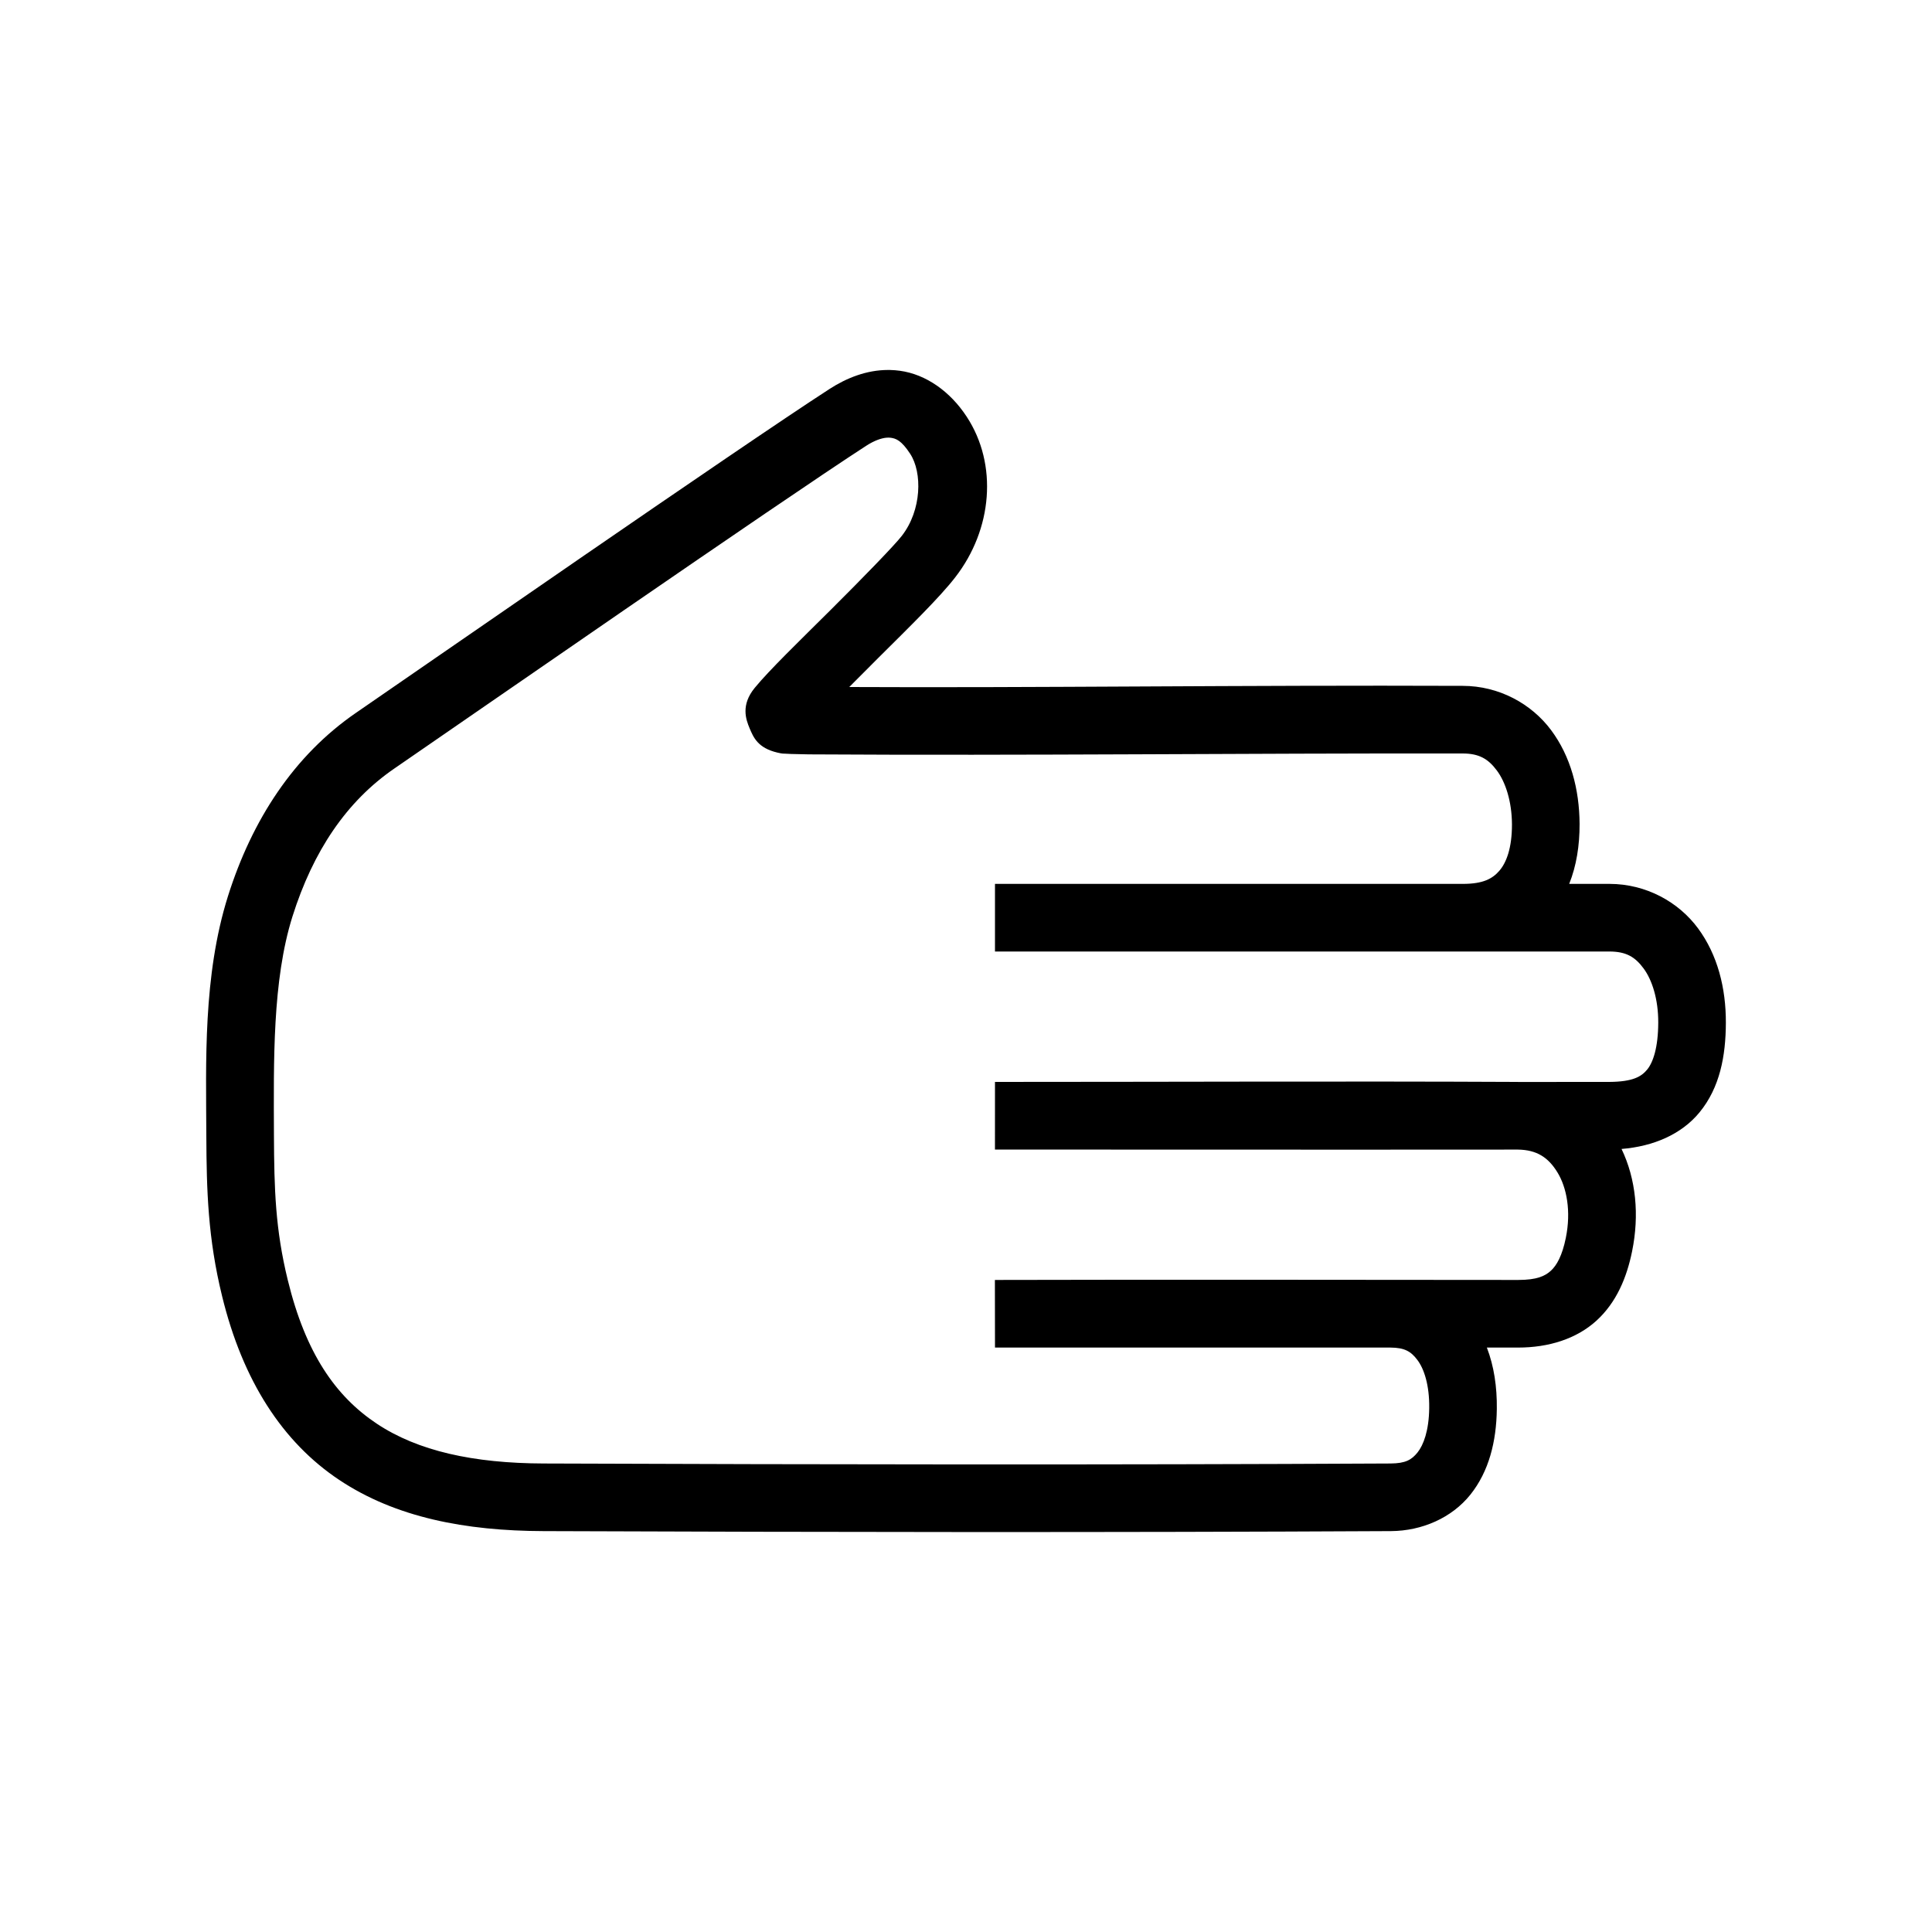
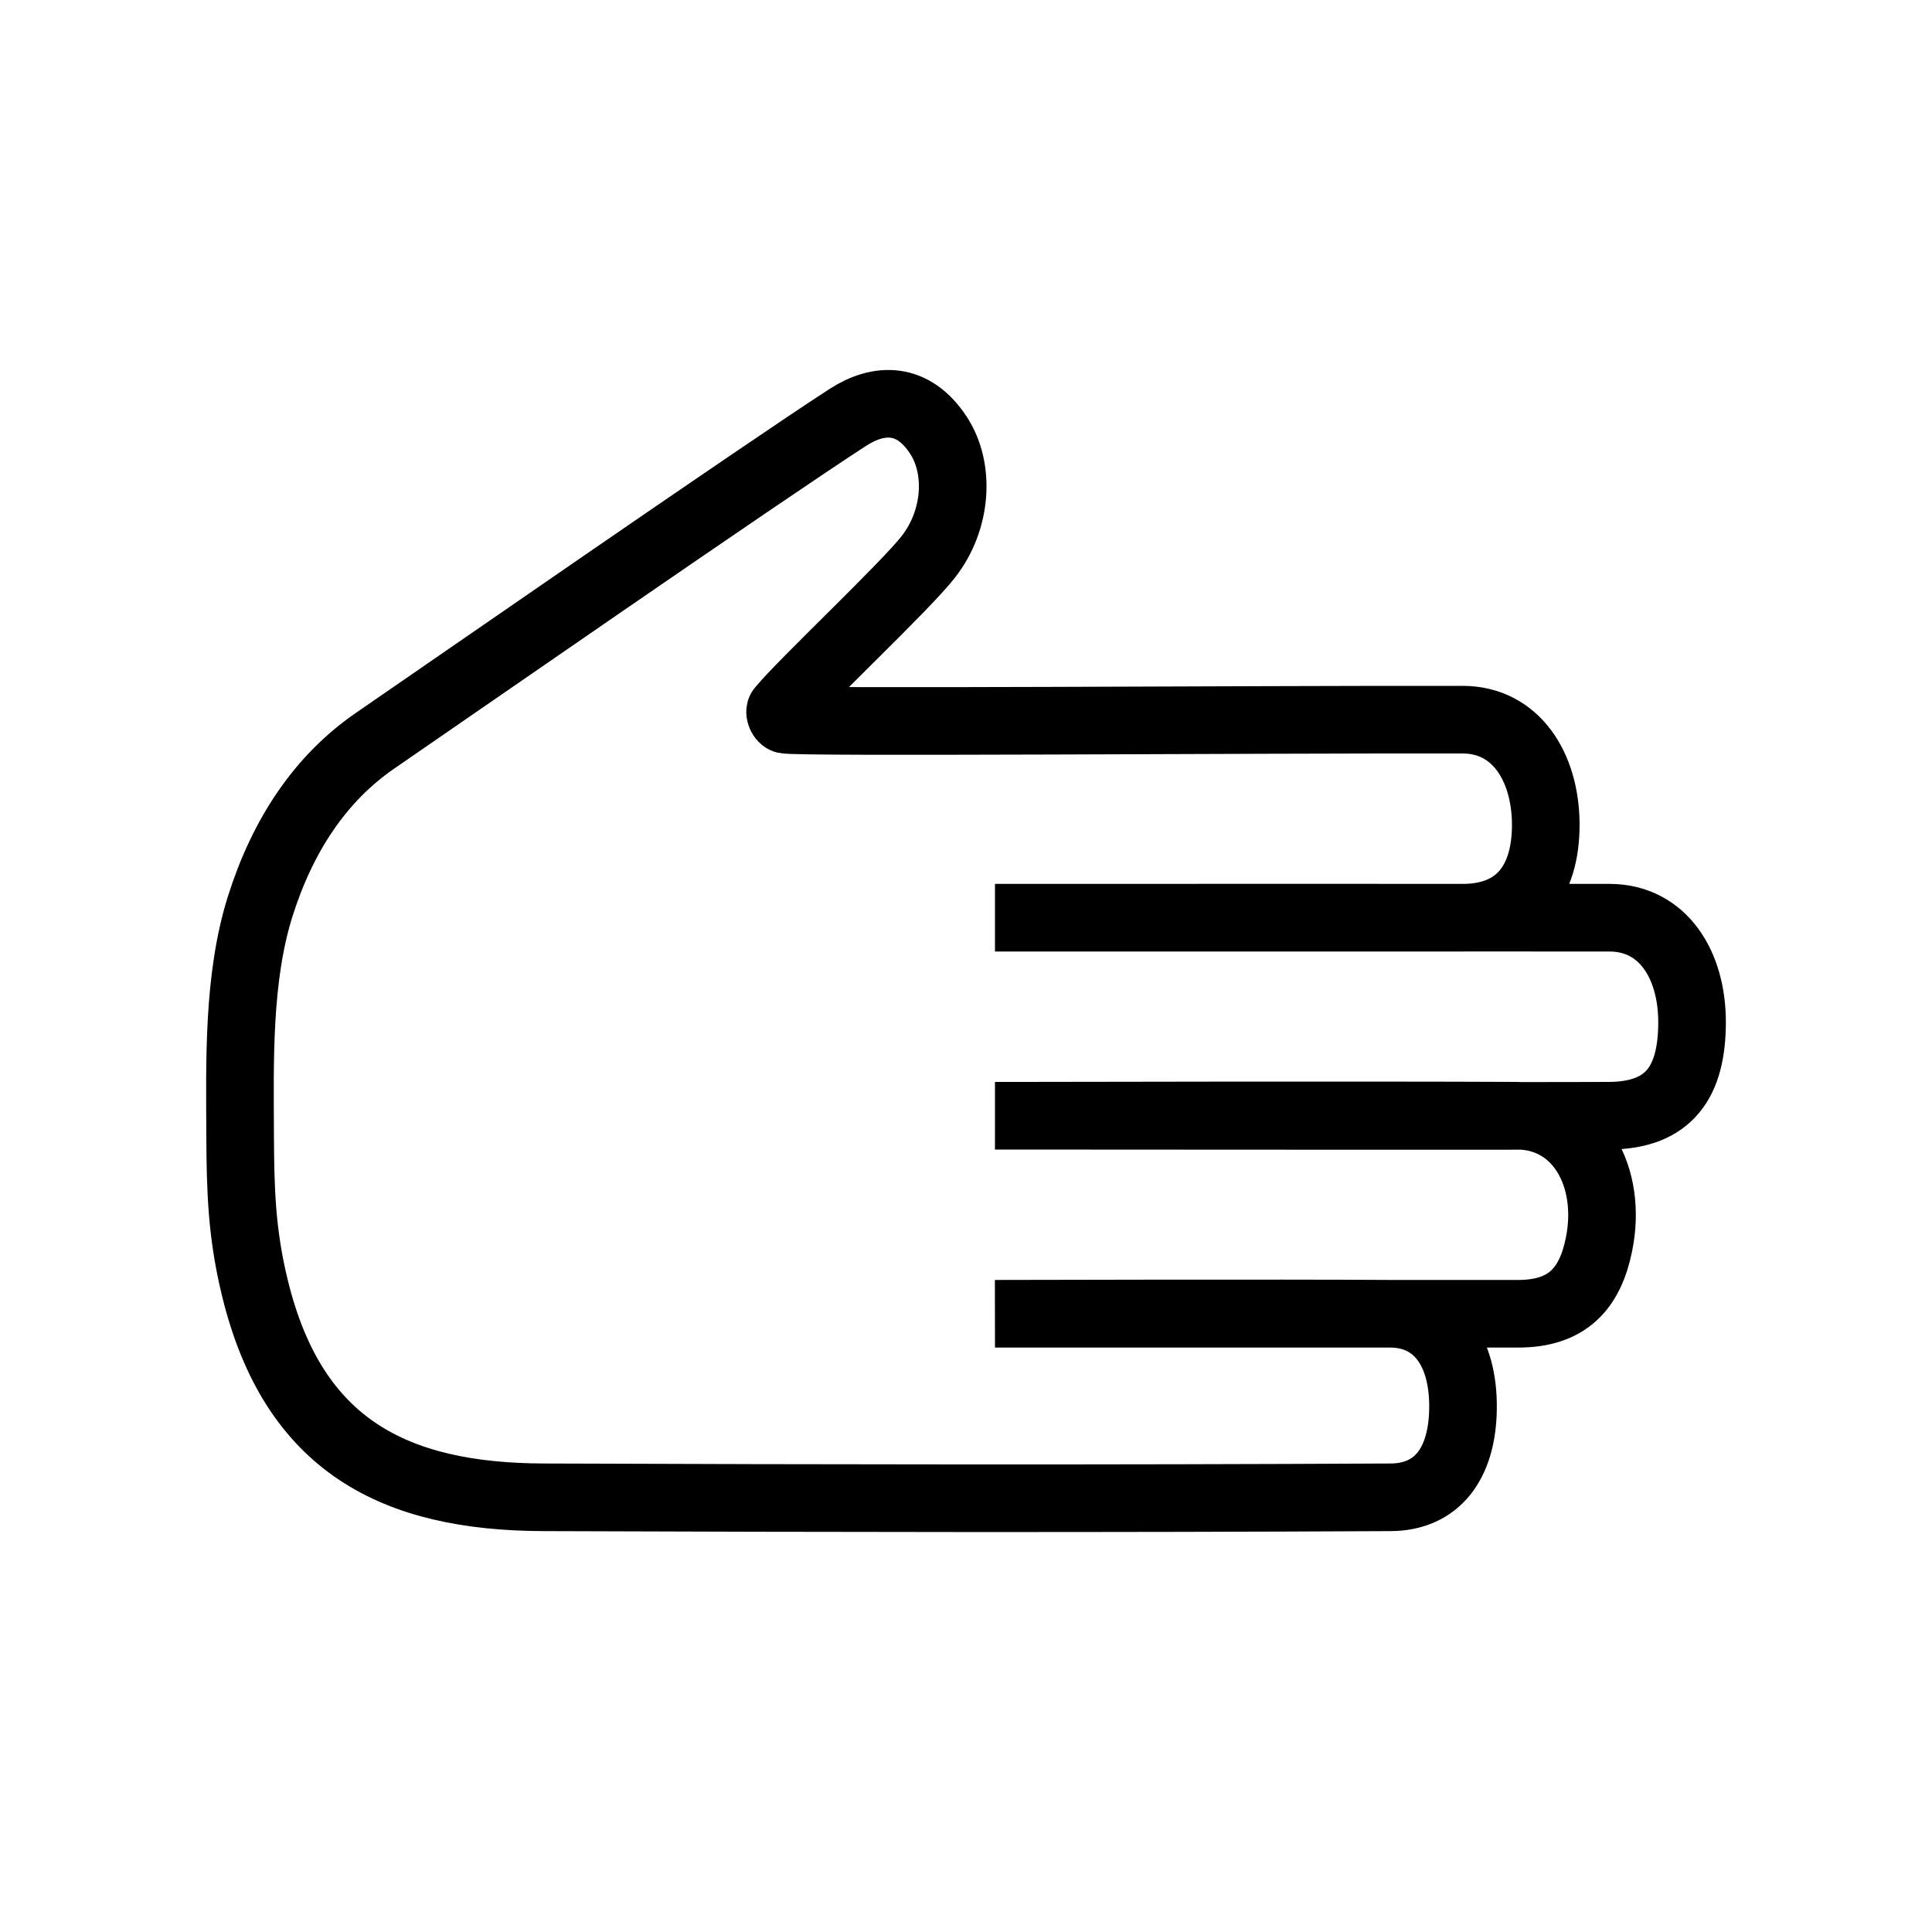
- <svg xmlns="http://www.w3.org/2000/svg" version="1.1" id="svg2" viewBox="0 0 2000 2000" height="2000" width="2000">
-   <defs id="defs4" />
-   <g transform="translate(0,947.6378)" id="layer1">
-     <path id="path4135" transform="translate(0,-947.6378)" d="M 919.379 382.988 C 897.08 382.995 876.426 391.246 858.812 402.604 L 858.783 402.621 L 858.756 402.641 C 764.062 463.96 439.889 688.931 368.629 737.842 L 368.627 737.844 L 368.625 737.844 C 304.254 782.04 260.892 848.748 235.963 927.779 L 235.959 927.795 L 235.955 927.809 C 210.003 1010.324 213.333 1100.212 213.584 1175.494 L 213.586 1175.514 L 213.586 1175.533 C 213.841 1232.219 215.192 1281.688 229.895 1341.682 C 229.896 1341.687 229.897 1341.692 229.898 1341.697 C 251.271 1429.499 292.666 1493.033 351.129 1531.982 C 409.589 1570.93 481.743 1584.75 562.703 1585 C 854.987 1586.097 1147.444 1586.49 1439.885 1585 L 1439.91 1585 L 1439.936 1585 C 1472.144 1584.789 1502.895 1571.248 1522.07 1547.322 C 1541.244 1523.399 1549.087 1492.457 1549.5 1458.512 C 1549.791 1435.744 1546.589 1414.225 1539.193 1395 L 1571.568 1395 C 1603.1 1395 1632.002 1386.016 1652.721 1367.084 C 1673.432 1348.158 1684.025 1322.463 1689.529 1295.404 L 1689.529 1295.397 C 1697.212 1257.757 1693.584 1220.59 1678.613 1189.4 C 1711.559 1186.739 1740.647 1174.298 1759.353 1151.494 C 1780.377 1125.867 1786.501 1093.289 1786.609 1058.773 C 1786.724 1022.74 1777.98 988.353 1757.797 961.008 C 1737.614 933.663 1704.025 915.052 1666.23 914.998 L 1666.221 914.998 L 1666.209 914.998 C 1652.45 914.987 1640.049 915.006 1624.428 914.998 C 1631.944 896.254 1635.249 875.172 1635.18 852.992 L 1635.18 852.936 L 1635.18 852.879 C 1634.952 817.107 1625.929 782.925 1605.645 755.752 C 1585.361 728.579 1551.836 709.999 1514.059 709.998 C 1289.639 709.113 1067.807 712.155 879.156 711.201 C 888.987 701.316 898.534 691.676 909.027 681.24 C 941.509 648.937 972.727 618.498 988.854 597.629 C 1027.409 548.006 1033.161 480.777 1000.703 431.324 C 983.59 405.181 958.496 387.492 931.553 383.811 C 928.184 383.35 924.845 383.09 921.541 383.012 L 921.541 383.014 C 920.818 382.997 920.098 382.988 919.379 382.988 z M 919.926 453.016 C 920.694 453.024 921.411 453.077 922.074 453.168 C 927.379 453.893 933.06 455.788 942.145 469.674 L 942.162 469.699 L 942.178 469.725 C 954.869 489.051 954.309 528.03 933.555 554.717 L 933.52 554.762 L 933.484 554.807 C 925.938 564.576 892.03 599.423 859.666 631.609 C 827.302 663.796 796.532 693.505 781.309 712.051 C 766.752 729.785 772.093 744.698 776.041 754.033 C 779.989 763.368 784.506 774.27 804.639 779.053 C 810.667 780.485 810.999 780.073 812.928 780.205 C 814.857 780.338 816.851 780.429 819.195 780.514 C 823.884 780.683 829.883 780.811 837.289 780.92 C 1063.754 782.299 1287.712 779.679 1513.998 780 L 1514.029 780 L 1514.061 780 C 1531.272 780 1540.618 785.657 1549.553 797.627 C 1558.482 809.589 1565.021 829.44 1565.182 853.279 C 1565.248 878.009 1559.325 893.099 1552.125 901.412 C 1544.925 909.725 1535.28 914.933 1514.65 915 L 1030 915 L 1030 985 L 1514.742 985 L 1514.791 985 C 1581.269 985.006 1616.332 984.958 1666.154 985 C 1683.462 985.03 1692.683 990.662 1701.478 1002.578 C 1710.278 1014.5 1716.688 1034.405 1716.611 1058.553 L 1716.611 1058.555 C 1716.53 1084.377 1711.265 1099.751 1705.236 1107.1 C 1699.207 1114.449 1690.598 1119.832 1665.754 1120.002 C 1657.324 1120.06 1596.946 1120.016 1571.891 1120.045 C 1571.494 1120.04 1571.105 1120.003 1570.707 1120.002 C 1390.48 1119.151 1210.252 1120 1030.025 1120 L 1030 1120 L 1029.975 1190 L 1030 1190 C 1030.043 1190 1412.517 1190.239 1571.33 1190.047 C 1591.03 1190.326 1602.841 1198.257 1612.264 1213.648 C 1621.827 1229.269 1626.587 1253.758 1620.943 1281.404 L 1620.943 1281.418 L 1620.943 1281.432 C 1617.207 1299.812 1611.531 1309.905 1605.508 1315.408 C 1599.485 1320.912 1591.173 1325 1571.574 1325 C 1391.051 1324.914 1210.53 1324.548 1030.006 1325 L 1029.914 1325 L 1030.006 1395 L 1030.098 1395 L 1439.404 1395 L 1439.42 1395 C 1454.127 1395.096 1460.667 1399.008 1467.381 1407.977 C 1474.095 1416.945 1479.82 1433.619 1479.512 1457.629 L 1479.512 1457.643 L 1479.512 1457.654 C 1479.228 1481.066 1473.56 1495.926 1467.455 1503.543 C 1461.35 1511.16 1455.05 1514.9 1439.482 1515.002 C 1147.359 1516.49 855.126 1516.099 562.973 1515.002 L 562.959 1515.002 L 562.947 1515.002 C 489.894 1514.779 432.491 1502.07 389.947 1473.727 C 347.397 1445.383 316.34 1400.858 297.908 1325.129 L 297.9 1325.1 L 297.895 1325.07 C 285.024 1272.578 283.835 1231.06 283.584 1175.26 L 283.584 1175.219 C 283.328 1098.648 281.86 1015.169 302.73 948.811 C 324.122 881.009 358.718 829.558 408.242 795.555 L 408.246 795.553 C 480.371 746.048 806.475 519.894 896.746 461.434 L 896.75 461.432 C 905.226 455.967 912.249 453.643 917.469 453.129 C 918.339 453.043 919.158 453.007 919.926 453.016 z " style="color:#000000;font-style:normal;font-variant:normal;font-weight:normal;font-stretch:normal;font-size:medium;line-height:normal;font-family:sans-serif;text-indent:0;text-align:start;text-decoration:none;text-decoration-line:none;text-decoration-style:solid;text-decoration-color:#000000;letter-spacing:normal;word-spacing:normal;text-transform:none;direction:ltr;block-progression:tb;writing-mode:lr-tb;baseline-shift:baseline;text-anchor:start;white-space:normal;clip-rule:nonzero;display:inline;overflow:visible;visibility:visible;opacity:1;isolation:auto;mix-blend-mode:normal;color-interpolation:sRGB;color-interpolation-filters:linearRGB;solid-color:#000000;solid-opacity:1;fill:#000000;fill-opacity:1;fill-rule:nonzero;stroke:none;stroke-width:70;stroke-linecap:round;stroke-linejoin:miter;stroke-miterlimit:4;stroke-dasharray:none;stroke-dashoffset:0;stroke-opacity:1;color-rendering:auto;image-rendering:auto;shape-rendering:auto;text-rendering:auto;enable-background:accumulate" />
-   </g>
+ <svg xmlns="http://www.w3.org/2000/svg" width="2000" height="2000">
+   <path d="M1057.494 1360h514.074c51.13 0 74.429-26.147 83.668-71.596 14.364-70.368-21.136-133.247-84.669-133.404-156.111-.784-513.074 0-513.074 0H1030s573.156.43 635.994 0c62.837-.43 85.428-35.998 85.617-96.336.191-60.182-30.31-108.586-85.428-108.664-187.815-.157-570.455 0-570.455 0H1030h484.693c56.192-.157 85.68-36.01 85.49-96.897C1599.805 793.47 1569.05 745 1514.06 745c-219.772-.392-687.561 3.271-701.333 0-3.646-.866-6.765-7.821-4.366-10.744 22.531-27.449 129.155-127.415 152.821-158.054 29.679-38.162 32.843-91.29 10.252-125.691-26.198-40.043-61.572-39.181-93.655-18.494-92.452 59.868-417.648 285.47-489.344 334.68-56.952 39.103-95.933 98.187-119.093 171.611-23.414 74.443-21.01 161.136-20.757 237.068.253 56.263 1.521 101.765 15.316 158.029 39.803 163.539 144.91 216.125 298.934 216.595 292.227 1.097 584.58 1.489 876.87 0 47.777-.313 74.102-34.561 74.798-91.922.76-59.084-26.768-97.765-74.86-98.078-112.513-.784-409.643 0-409.643 0z" fill="none" stroke="#000" stroke-width="70" stroke-linecap="round" />
</svg>
